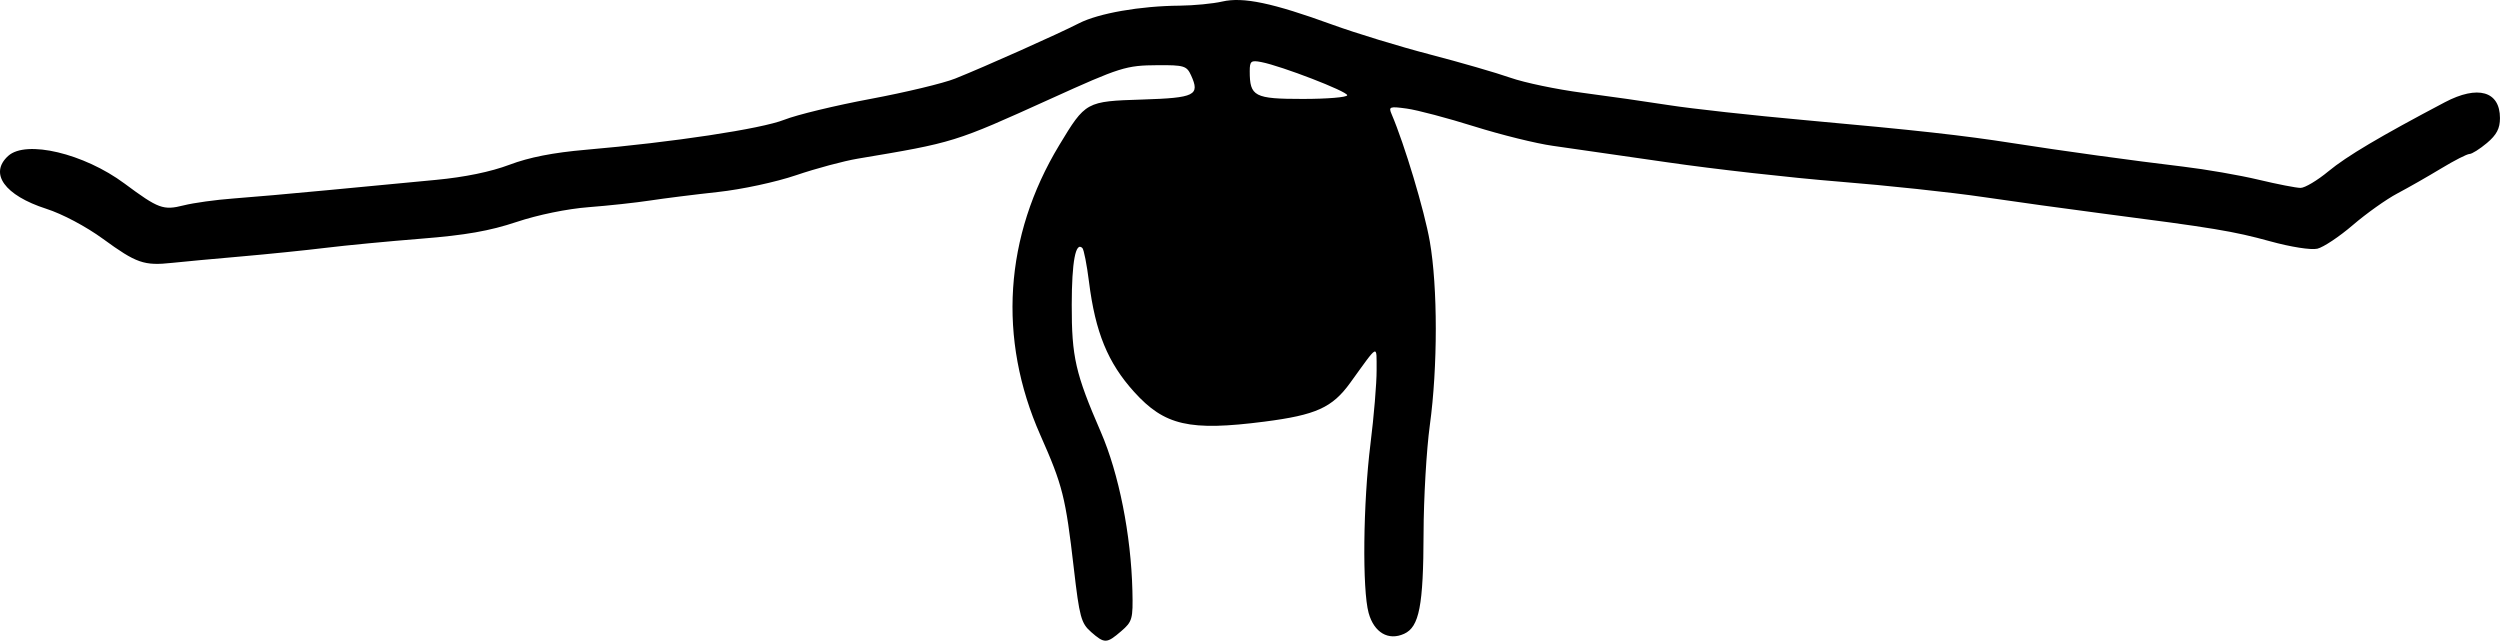
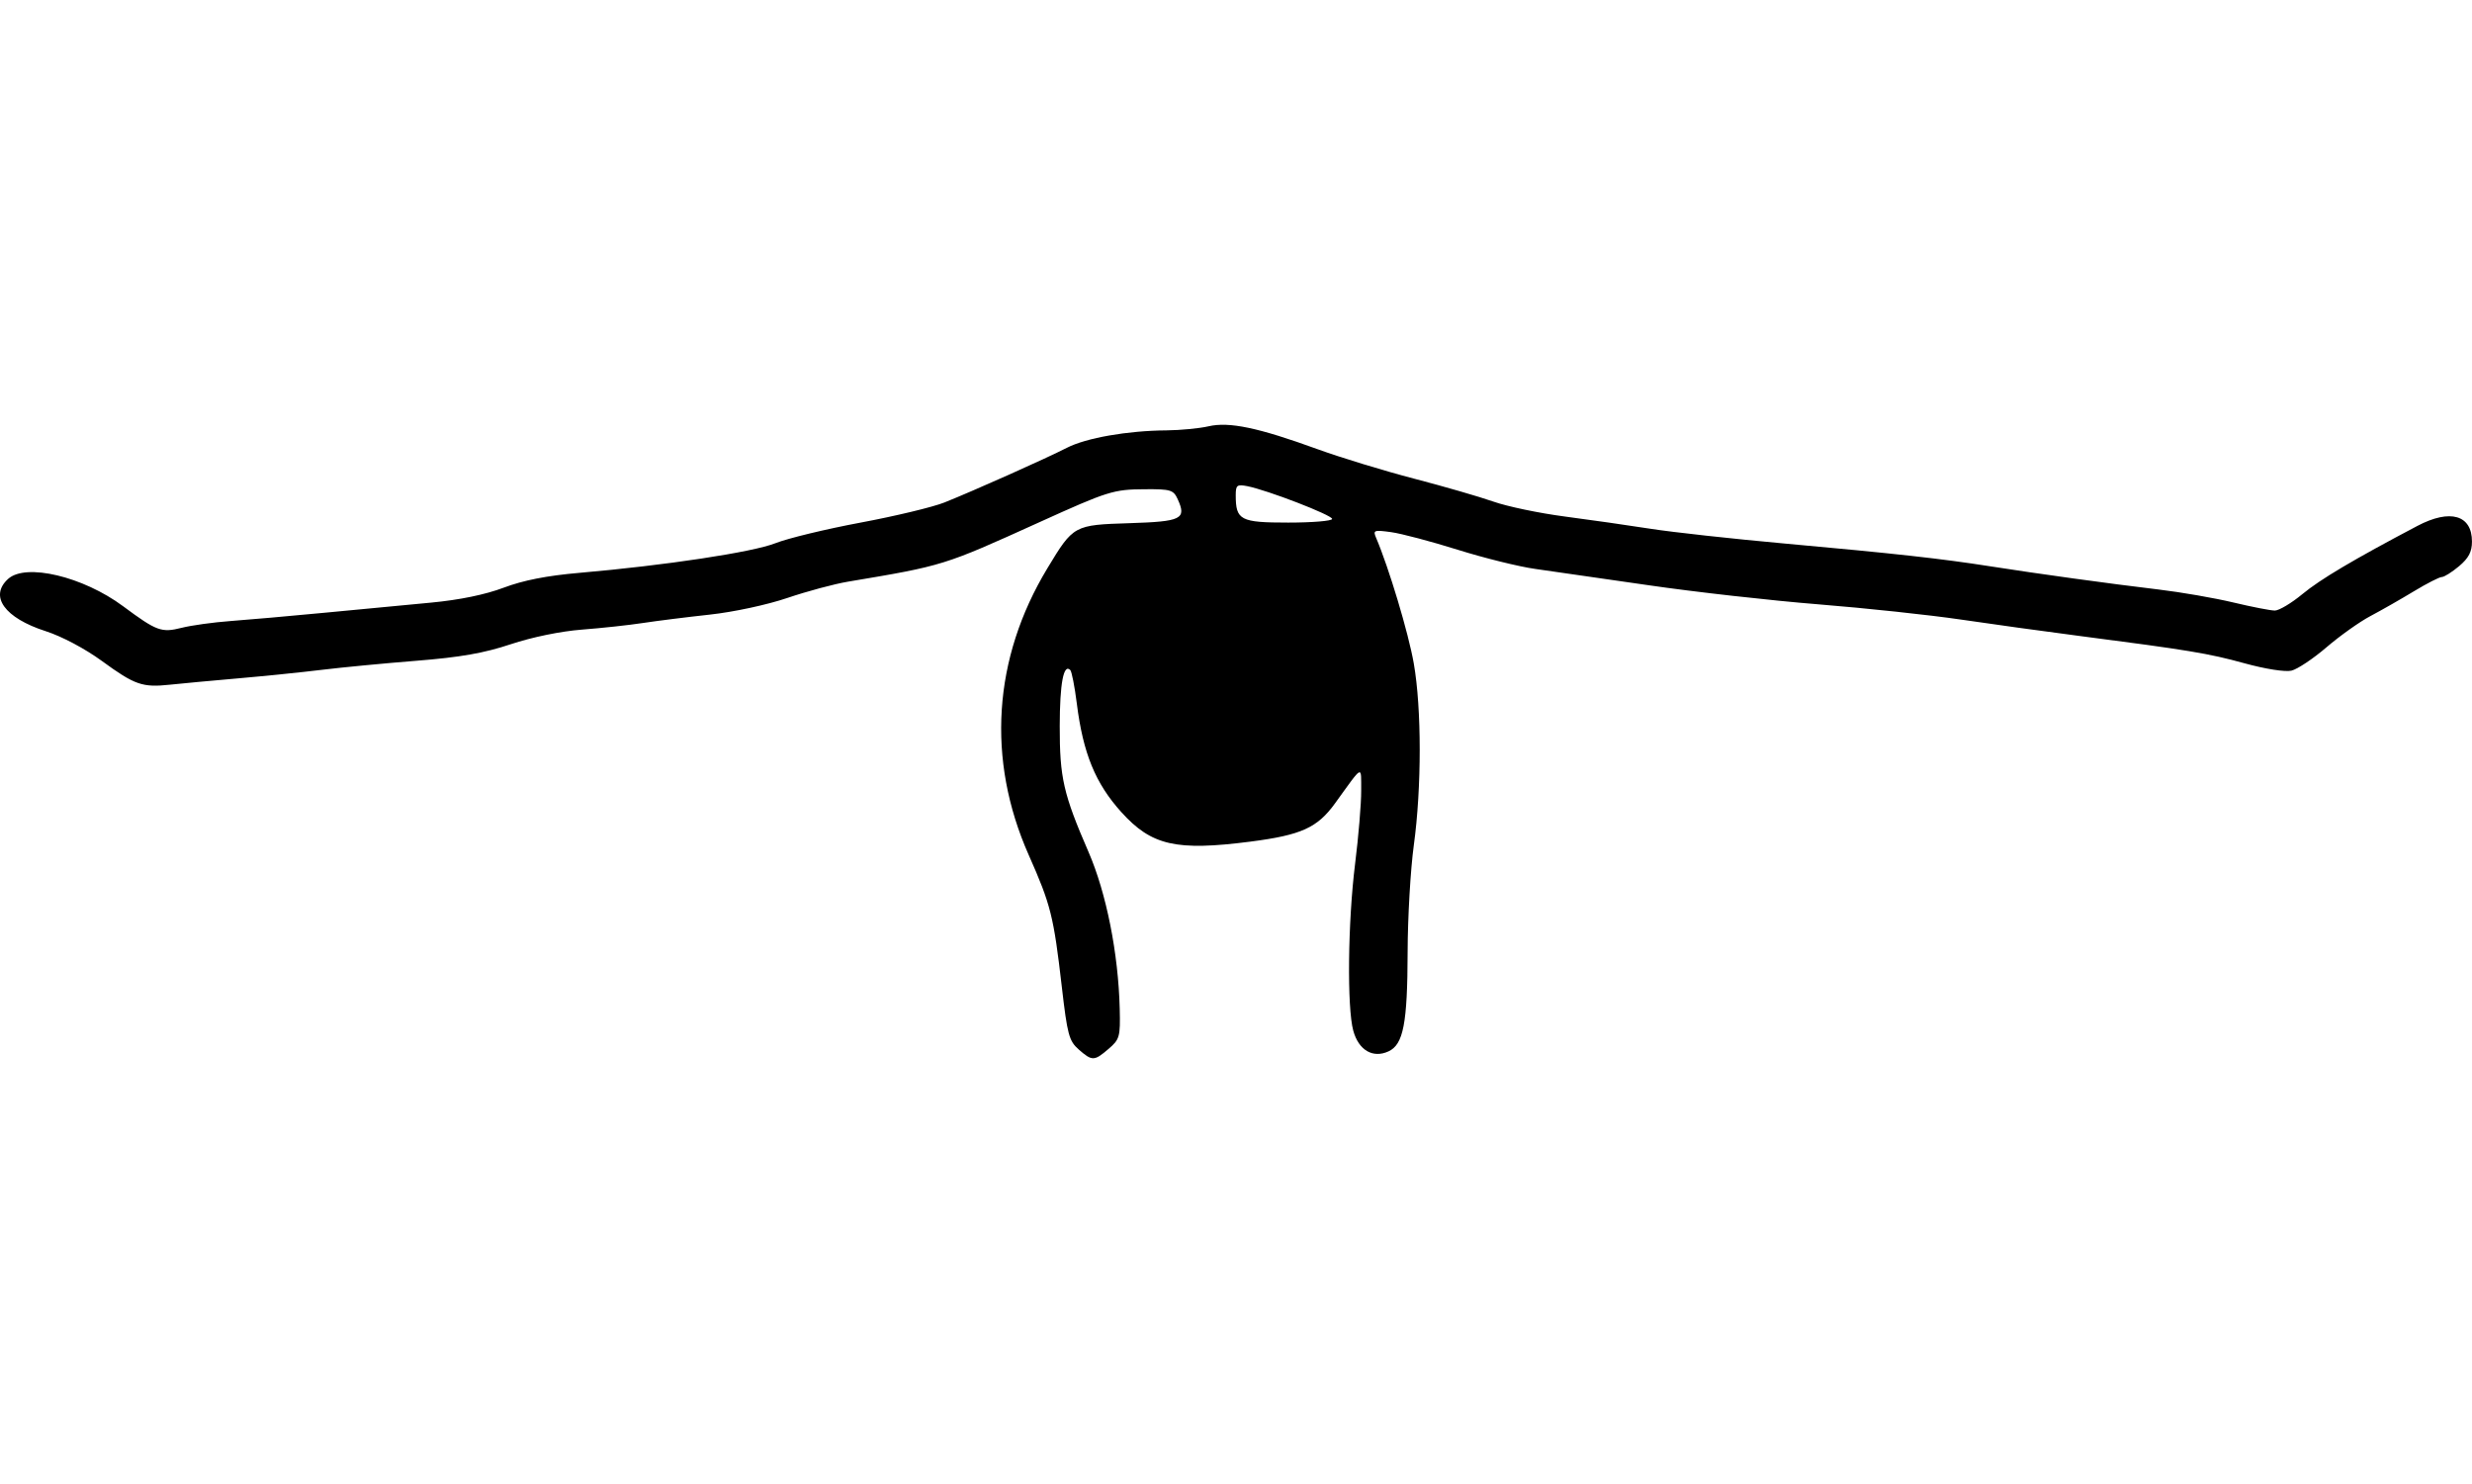
- <svg xmlns="http://www.w3.org/2000/svg" width="177.165" height="45.406" id="svg2" version="1.1">
+ <svg xmlns="http://www.w3.org/2000/svg" width="177.165" height="106.299" id="svg2" version="1.1">
  <defs id="defs4" />
-   <g id="layer1" transform="translate(-128.1982,-1105.473)">
-     <path id="path2994" d="m 205.511,1150.251 c -0.697,-0.61 -0.816,-1.048 -1.214,-4.491 -0.586,-5.072 -0.788,-5.878 -2.372,-9.45 -3.033,-6.84 -2.561,-14.097 1.335,-20.546 1.872,-3.097 1.897,-3.111 5.896,-3.238 3.73,-0.118 4.093,-0.298 3.448,-1.714 -0.307,-0.673 -0.497,-0.731 -2.367,-0.719 -2.249,0.015 -2.621,0.132 -7.59,2.384 -6.834,3.098 -6.815,3.092 -13.666,4.24 -0.991,0.166 -2.951,0.692 -4.355,1.169 -1.452,0.493 -3.849,1.008 -5.556,1.194 -1.652,0.18 -3.814,0.451 -4.806,0.603 -0.991,0.152 -2.951,0.364 -4.355,0.472 -1.521,0.117 -3.585,0.541 -5.106,1.048 -1.914,0.638 -3.605,0.934 -6.758,1.185 -2.313,0.184 -5.354,0.475 -6.758,0.647 -1.404,0.172 -4.107,0.448 -6.007,0.613 -1.9,0.165 -4.101,0.369 -4.892,0.454 -1.984,0.213 -2.521,0.027 -4.886,-1.698 -1.209,-0.881 -2.878,-1.767 -4.027,-2.136 -2.951,-0.95 -4.068,-2.504 -2.694,-3.748 1.268,-1.148 5.368,-0.173 8.24,1.959 2.411,1.79 2.744,1.913 4.196,1.547 0.704,-0.177 2.277,-0.395 3.497,-0.485 1.22,-0.089 4.245,-0.356 6.723,-0.593 2.478,-0.236 5.924,-0.564 7.659,-0.728 2.034,-0.192 3.881,-0.572 5.2,-1.07 1.402,-0.529 3.104,-0.863 5.406,-1.062 6.171,-0.533 12.446,-1.482 14.074,-2.128 0.88,-0.349 3.626,-1.013 6.104,-1.476 2.478,-0.463 5.181,-1.112 6.007,-1.443 2.12,-0.848 7.271,-3.148 8.772,-3.917 1.389,-0.711 4.353,-1.23 7.146,-1.25 0.991,-0.011 2.345,-0.139 3.009,-0.292 1.479,-0.342 3.564,0.096 7.803,1.638 1.652,0.601 4.76,1.55 6.908,2.11 2.147,0.559 4.715,1.302 5.707,1.651 0.991,0.349 3.289,0.829 5.106,1.067 1.817,0.238 4.588,0.634 6.157,0.88 1.569,0.246 5.894,0.723 9.611,1.058 7.911,0.715 11.215,1.081 14.717,1.63 3.456,0.542 8.544,1.244 12.077,1.664 1.604,0.191 4.012,0.609 5.35,0.928 1.338,0.32 2.68,0.581 2.982,0.581 0.302,0 1.191,-0.53 1.975,-1.179 1.294,-1.069 3.662,-2.474 8.246,-4.89 2.342,-1.234 3.908,-0.784 3.908,1.123 0,0.734 -0.237,1.187 -0.924,1.765 -0.508,0.427 -1.065,0.777 -1.237,0.777 -0.172,0 -1.074,0.461 -2.004,1.024 -0.93,0.563 -2.329,1.361 -3.108,1.773 -0.78,0.412 -2.199,1.421 -3.154,2.241 -0.955,0.82 -2.086,1.573 -2.513,1.674 -0.446,0.105 -1.876,-0.119 -3.357,-0.527 -2.6,-0.715 -3.972,-0.942 -11.934,-1.974 -2.395,-0.31 -6.18,-0.834 -8.41,-1.163 -2.23,-0.329 -6.825,-0.82 -10.212,-1.091 -3.386,-0.271 -8.86,-0.887 -12.164,-1.369 -3.304,-0.482 -6.954,-1.007 -8.111,-1.167 -1.157,-0.16 -3.657,-0.778 -5.556,-1.373 -1.899,-0.595 -4.05,-1.165 -4.78,-1.264 -1.223,-0.168 -1.308,-0.137 -1.082,0.391 0.919,2.147 2.326,6.838 2.707,9.02 0.566,3.244 0.567,8.901 0.002,13.028 -0.237,1.735 -0.437,5.181 -0.443,7.659 -0.013,5.129 -0.303,6.632 -1.378,7.121 -1.115,0.508 -2.129,-0.086 -2.515,-1.475 -0.458,-1.649 -0.392,-7.796 0.128,-11.965 0.246,-1.976 0.443,-4.336 0.437,-5.245 -0.012,-1.844 0.181,-1.937 -1.872,0.901 -1.271,1.758 -2.42,2.277 -6.072,2.748 -5.319,0.685 -7.08,0.283 -9.243,-2.111 -1.862,-2.061 -2.746,-4.217 -3.195,-7.796 -0.152,-1.211 -0.363,-2.287 -0.468,-2.393 -0.48,-0.48 -0.751,0.959 -0.755,4.017 -0.006,3.707 0.26,4.868 2.062,9.021 1.279,2.947 2.141,7.283 2.237,11.244 0.048,2.004 -0.002,2.188 -0.791,2.866 -1.036,0.891 -1.182,0.895 -2.149,0.05 z m 18.159,-38.03 c 0,-0.274 -4.65,-2.069 -6.082,-2.348 -0.736,-0.143 -0.826,-0.072 -0.826,0.644 0,1.797 0.324,1.967 3.765,1.967 1.729,0 3.143,-0.118 3.143,-0.262 z" style="fill:#000000" />
+   <g id="layer1" transform="translate(-128.1982,-1044.579)">
+     <path d="m 205.511,1119.804 c -0.697,-0.61 -0.816,-1.048 -1.214,-4.491 -0.586,-5.072 -0.788,-5.878 -2.372,-9.45 -3.033,-6.84 -2.561,-14.097 1.335,-20.546 1.872,-3.097 1.897,-3.111 5.896,-3.238 3.73,-0.118 4.093,-0.298 3.448,-1.714 -0.307,-0.673 -0.497,-0.731 -2.367,-0.719 -2.249,0.015 -2.621,0.132 -7.59,2.384 -6.834,3.098 -6.815,3.092 -13.666,4.24 -0.991,0.166 -2.951,0.692 -4.355,1.169 -1.452,0.493 -3.849,1.008 -5.556,1.194 -1.652,0.18 -3.814,0.451 -4.806,0.603 -0.991,0.152 -2.951,0.364 -4.355,0.472 -1.521,0.117 -3.585,0.541 -5.106,1.048 -1.914,0.638 -3.605,0.934 -6.758,1.185 -2.313,0.184 -5.354,0.475 -6.758,0.647 -1.404,0.172 -4.107,0.448 -6.007,0.613 -1.9,0.165 -4.101,0.369 -4.892,0.454 -1.984,0.213 -2.521,0.027 -4.886,-1.698 -1.209,-0.881 -2.878,-1.767 -4.027,-2.136 -2.951,-0.95 -4.068,-2.504 -2.694,-3.748 1.268,-1.148 5.368,-0.173 8.24,1.959 2.411,1.79 2.744,1.913 4.196,1.547 0.704,-0.177 2.277,-0.395 3.497,-0.485 1.22,-0.089 4.245,-0.356 6.723,-0.593 2.478,-0.236 5.924,-0.564 7.659,-0.728 2.034,-0.192 3.881,-0.572 5.2,-1.07 1.402,-0.529 3.104,-0.863 5.406,-1.062 6.171,-0.533 12.446,-1.482 14.074,-2.128 0.88,-0.349 3.626,-1.013 6.104,-1.476 2.478,-0.463 5.181,-1.112 6.007,-1.443 2.12,-0.848 7.271,-3.148 8.772,-3.917 1.389,-0.711 4.353,-1.23 7.146,-1.25 0.991,-0.011 2.345,-0.139 3.009,-0.292 1.479,-0.342 3.564,0.096 7.803,1.638 1.652,0.601 4.76,1.55 6.908,2.11 2.147,0.559 4.715,1.302 5.707,1.651 0.991,0.349 3.289,0.829 5.106,1.067 1.817,0.238 4.588,0.634 6.157,0.88 1.569,0.246 5.894,0.723 9.611,1.058 7.911,0.715 11.215,1.081 14.717,1.63 3.456,0.542 8.544,1.244 12.077,1.664 1.604,0.191 4.012,0.609 5.35,0.928 1.338,0.32 2.68,0.581 2.982,0.581 0.302,0 1.191,-0.53 1.975,-1.179 1.294,-1.069 3.662,-2.474 8.246,-4.89 2.342,-1.234 3.908,-0.784 3.908,1.123 0,0.734 -0.237,1.187 -0.924,1.765 -0.508,0.427 -1.065,0.777 -1.237,0.777 -0.172,0 -1.074,0.461 -2.004,1.024 -0.93,0.563 -2.329,1.361 -3.108,1.773 -0.78,0.412 -2.199,1.421 -3.154,2.241 -0.955,0.82 -2.086,1.573 -2.513,1.674 -0.446,0.105 -1.876,-0.119 -3.357,-0.527 -2.6,-0.715 -3.972,-0.942 -11.934,-1.974 -2.395,-0.31 -6.18,-0.834 -8.41,-1.163 -2.23,-0.329 -6.825,-0.82 -10.212,-1.091 -3.386,-0.271 -8.86,-0.887 -12.164,-1.369 -3.304,-0.482 -6.954,-1.007 -8.111,-1.167 -1.157,-0.16 -3.657,-0.778 -5.556,-1.373 -1.899,-0.595 -4.05,-1.165 -4.78,-1.264 -1.223,-0.168 -1.308,-0.137 -1.082,0.391 0.919,2.147 2.326,6.838 2.707,9.02 0.566,3.244 0.567,8.901 0.002,13.028 -0.237,1.735 -0.437,5.181 -0.443,7.659 -0.013,5.129 -0.303,6.632 -1.378,7.121 -1.115,0.508 -2.129,-0.086 -2.515,-1.475 -0.458,-1.649 -0.392,-7.796 0.128,-11.965 0.246,-1.976 0.443,-4.336 0.437,-5.245 -0.012,-1.844 0.181,-1.937 -1.872,0.901 -1.271,1.758 -2.42,2.277 -6.072,2.748 -5.319,0.685 -7.08,0.283 -9.243,-2.111 -1.862,-2.061 -2.746,-4.217 -3.195,-7.796 -0.152,-1.211 -0.363,-2.287 -0.468,-2.393 -0.48,-0.48 -0.751,0.959 -0.755,4.017 -0.006,3.707 0.26,4.868 2.062,9.021 1.279,2.947 2.141,7.283 2.237,11.244 0.048,2.004 -0.002,2.188 -0.791,2.866 -1.036,0.891 -1.182,0.895 -2.149,0.05 z m 18.159,-38.03 c 0,-0.274 -4.65,-2.069 -6.082,-2.348 -0.736,-0.143 -0.826,-0.072 -0.826,0.644 0,1.797 0.324,1.967 3.765,1.967 1.729,0 3.143,-0.118 3.143,-0.262 z" style="fill:#000000" />
  </g>
</svg>
